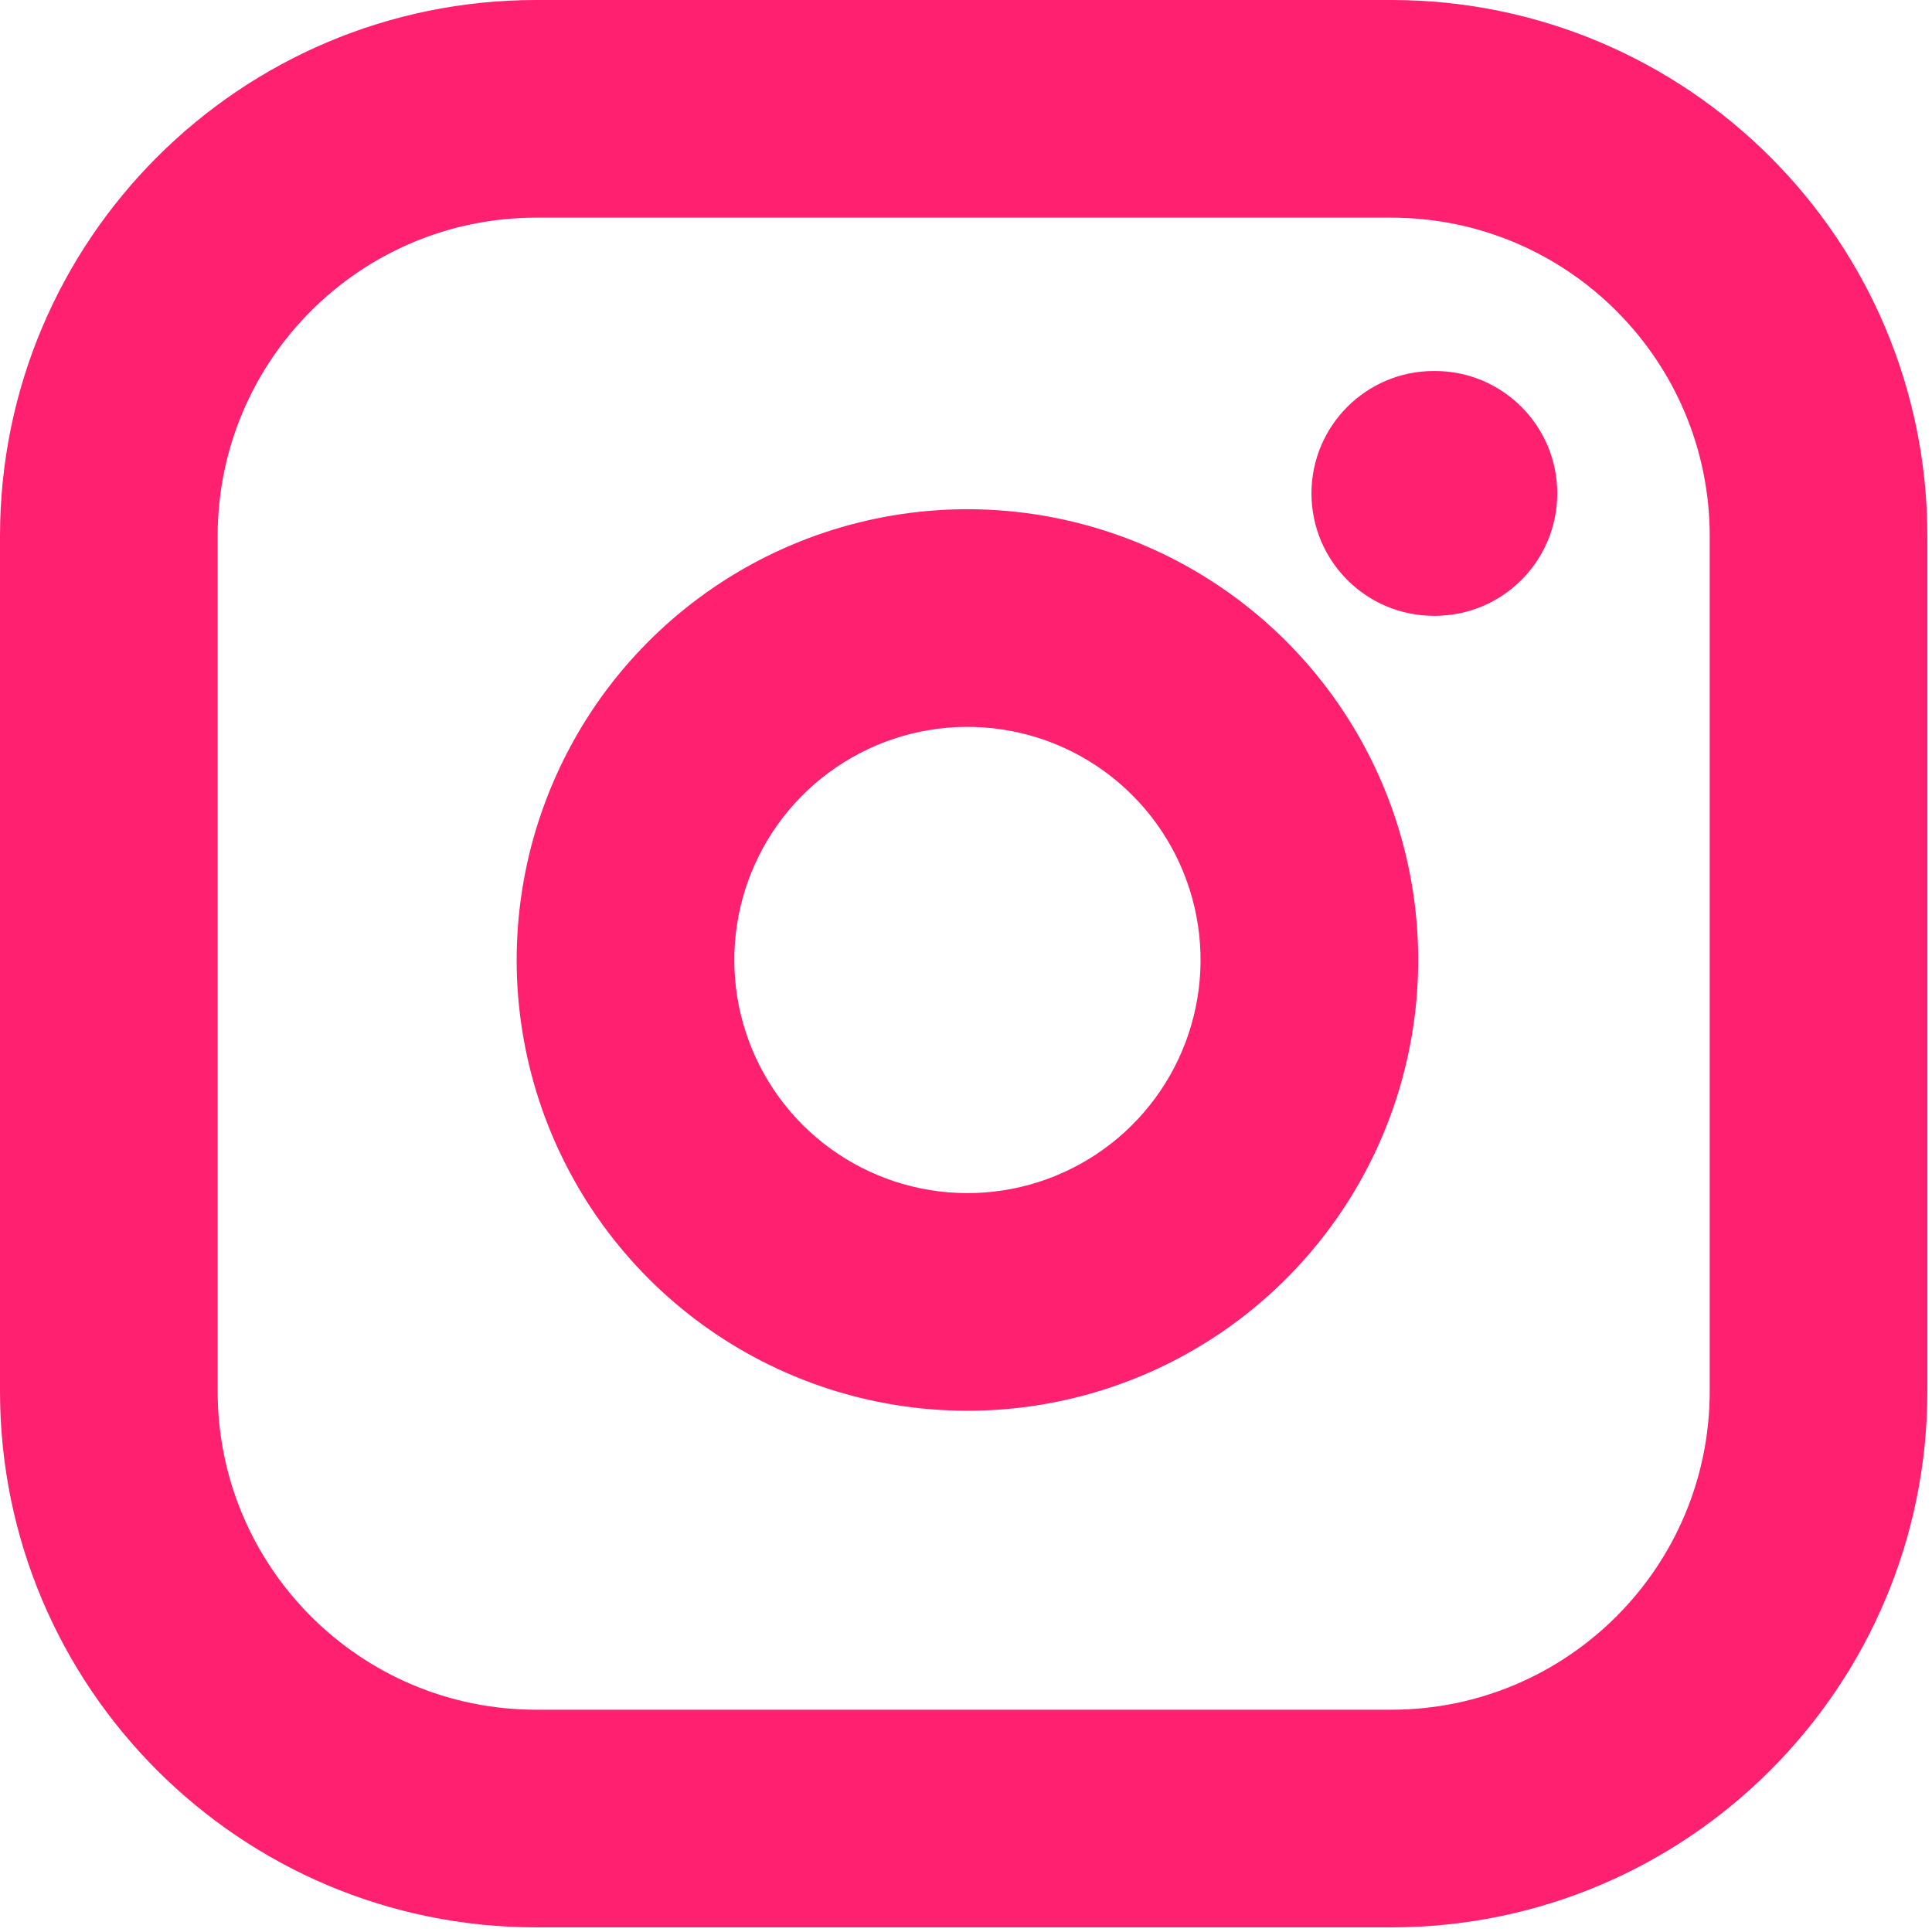
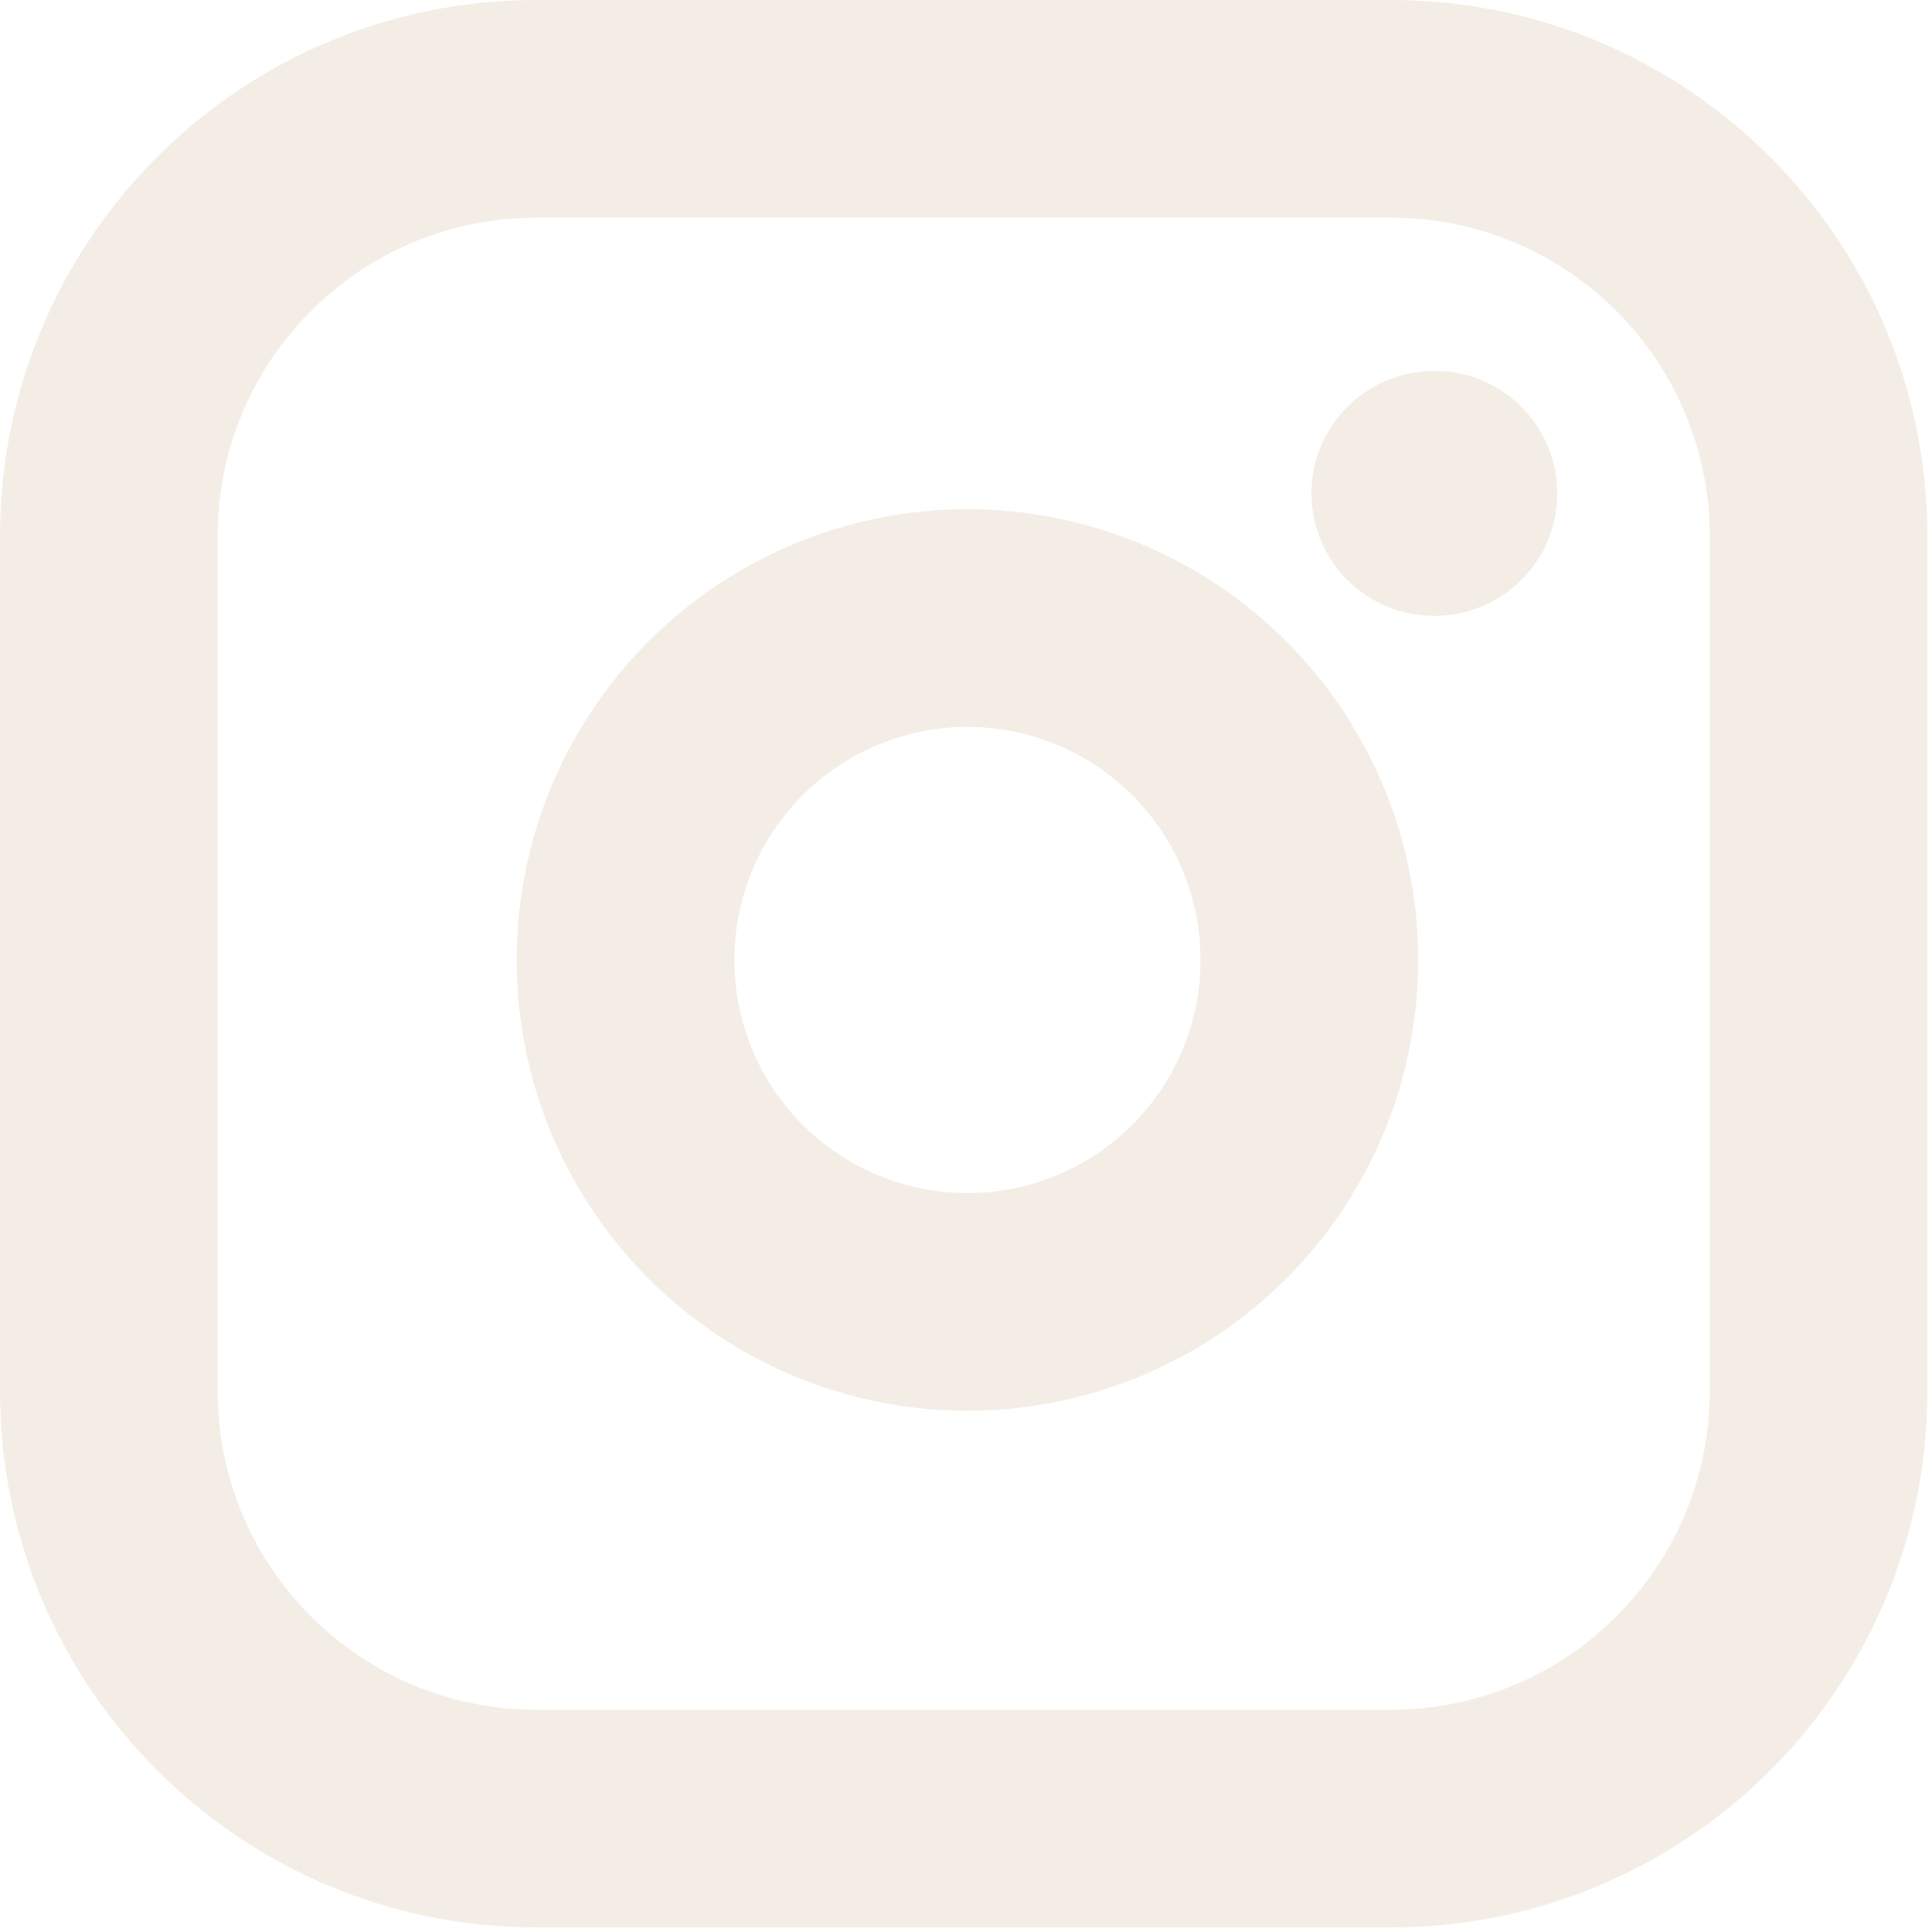
<svg xmlns="http://www.w3.org/2000/svg" width="179" height="179" viewBox="0 0 179 179" fill="none">
-   <path fill-rule="evenodd" clip-rule="evenodd" d="M49.684 20.165C33.381 20.165 20.164 33.381 20.164 49.684L20.164 128.887C20.164 145.19 33.381 158.406 49.684 158.406L128.887 158.406C145.19 158.406 158.406 145.19 158.406 128.887L158.406 49.684C158.406 33.381 145.19 20.165 128.887 20.165L49.684 20.165ZM-0 49.684C-0 22.244 22.244 0 49.684 0L128.887 0C156.326 0 178.571 22.244 178.571 49.684L178.571 128.887C178.571 156.327 156.326 178.571 128.887 178.571L49.684 178.571C22.244 178.571 -0 156.327 -0 128.887L-0 49.684ZM92.801 67.578C88.307 66.912 83.718 67.679 79.685 69.772C75.653 71.864 72.382 75.175 70.34 79.233C68.297 83.291 67.587 87.889 68.308 92.375C69.03 96.86 71.148 101.004 74.36 104.216C77.573 107.428 81.716 109.546 86.201 110.268C90.687 110.99 95.285 110.279 99.343 108.236C103.401 106.194 106.712 102.924 108.804 98.891C110.897 94.859 111.664 90.269 110.998 85.775C110.318 81.191 108.182 76.948 104.905 73.671C101.629 70.394 97.385 68.258 92.801 67.578ZM70.398 51.873C78.195 47.827 87.069 46.343 95.759 47.632C104.622 48.946 112.828 53.076 119.164 59.412C125.5 65.748 129.63 73.954 130.945 82.817C132.233 91.507 130.749 100.381 126.703 108.178C122.657 115.976 116.256 122.299 108.409 126.248C100.563 130.197 91.671 131.572 82.998 130.177C74.325 128.781 66.313 124.686 60.101 118.475C53.89 112.263 49.795 104.251 48.4 95.578C47.004 86.906 48.379 78.013 52.328 70.167C56.277 62.32 62.6 55.919 70.398 51.873ZM132.851 34.372C126.586 34.372 121.508 39.45 121.508 45.715C121.508 51.979 126.586 57.057 132.851 57.057L132.937 57.057C139.202 57.057 144.28 51.979 144.28 45.715C144.28 39.45 139.202 34.372 132.937 34.372L132.851 34.372Z" fill="#FF2070" />
+   <path fill-rule="evenodd" clip-rule="evenodd" d="M49.684 20.165C33.381 20.165 20.165 33.381 20.165 49.684L20.165 128.887C20.165 145.19 33.381 158.406 49.684 158.406L128.887 158.406C145.19 158.406 158.406 145.19 158.406 128.887L158.406 49.684C158.406 33.381 145.19 20.165 128.887 20.165L49.684 20.165ZM2.18306e-05 49.684C2.66283e-05 22.244 22.244 3.88931e-06 49.684 8.68701e-06L128.887 2.25353e-05C156.327 2.7333e-05 178.571 22.244 178.571 49.684L178.571 128.887C178.571 156.327 156.327 178.571 128.887 178.571L49.684 178.571C22.244 178.571 3.18455e-06 156.327 7.98226e-06 128.887L2.18306e-05 49.684ZM92.801 67.578C88.307 66.912 83.718 67.679 79.685 69.772C75.653 71.864 72.383 75.174 70.34 79.233C68.298 83.29 67.587 87.889 68.308 92.374C69.03 96.86 71.148 101.003 74.36 104.216C77.573 107.428 81.716 109.546 86.202 110.268C90.687 110.989 95.286 110.279 99.344 108.236C103.402 106.193 106.712 102.923 108.805 98.891C110.897 94.858 111.665 90.269 110.998 85.775C110.319 81.191 108.183 76.947 104.906 73.67C101.629 70.394 97.385 68.258 92.801 67.578ZM70.398 51.873C78.195 47.827 87.07 46.343 95.759 47.631C104.623 48.946 112.828 53.076 119.164 59.412C125.5 65.748 129.631 73.954 130.945 82.817C132.233 91.507 130.749 100.381 126.703 108.178C122.658 115.975 116.256 122.298 108.41 126.248C100.563 130.197 91.671 131.572 82.998 130.176C74.325 128.781 66.313 124.686 60.102 118.474C53.89 112.263 49.795 104.251 48.4 95.578C47.004 86.905 48.379 78.013 52.328 70.167C56.278 62.32 62.601 55.919 70.398 51.873ZM132.851 34.372C126.587 34.372 121.508 39.45 121.508 45.714C121.508 51.979 126.587 57.057 132.851 57.057L132.938 57.057C139.202 57.057 144.28 51.979 144.28 45.714C144.28 39.45 139.202 34.372 132.938 34.372L132.851 34.372Z" fill="#F3EDE5" />
</svg>
